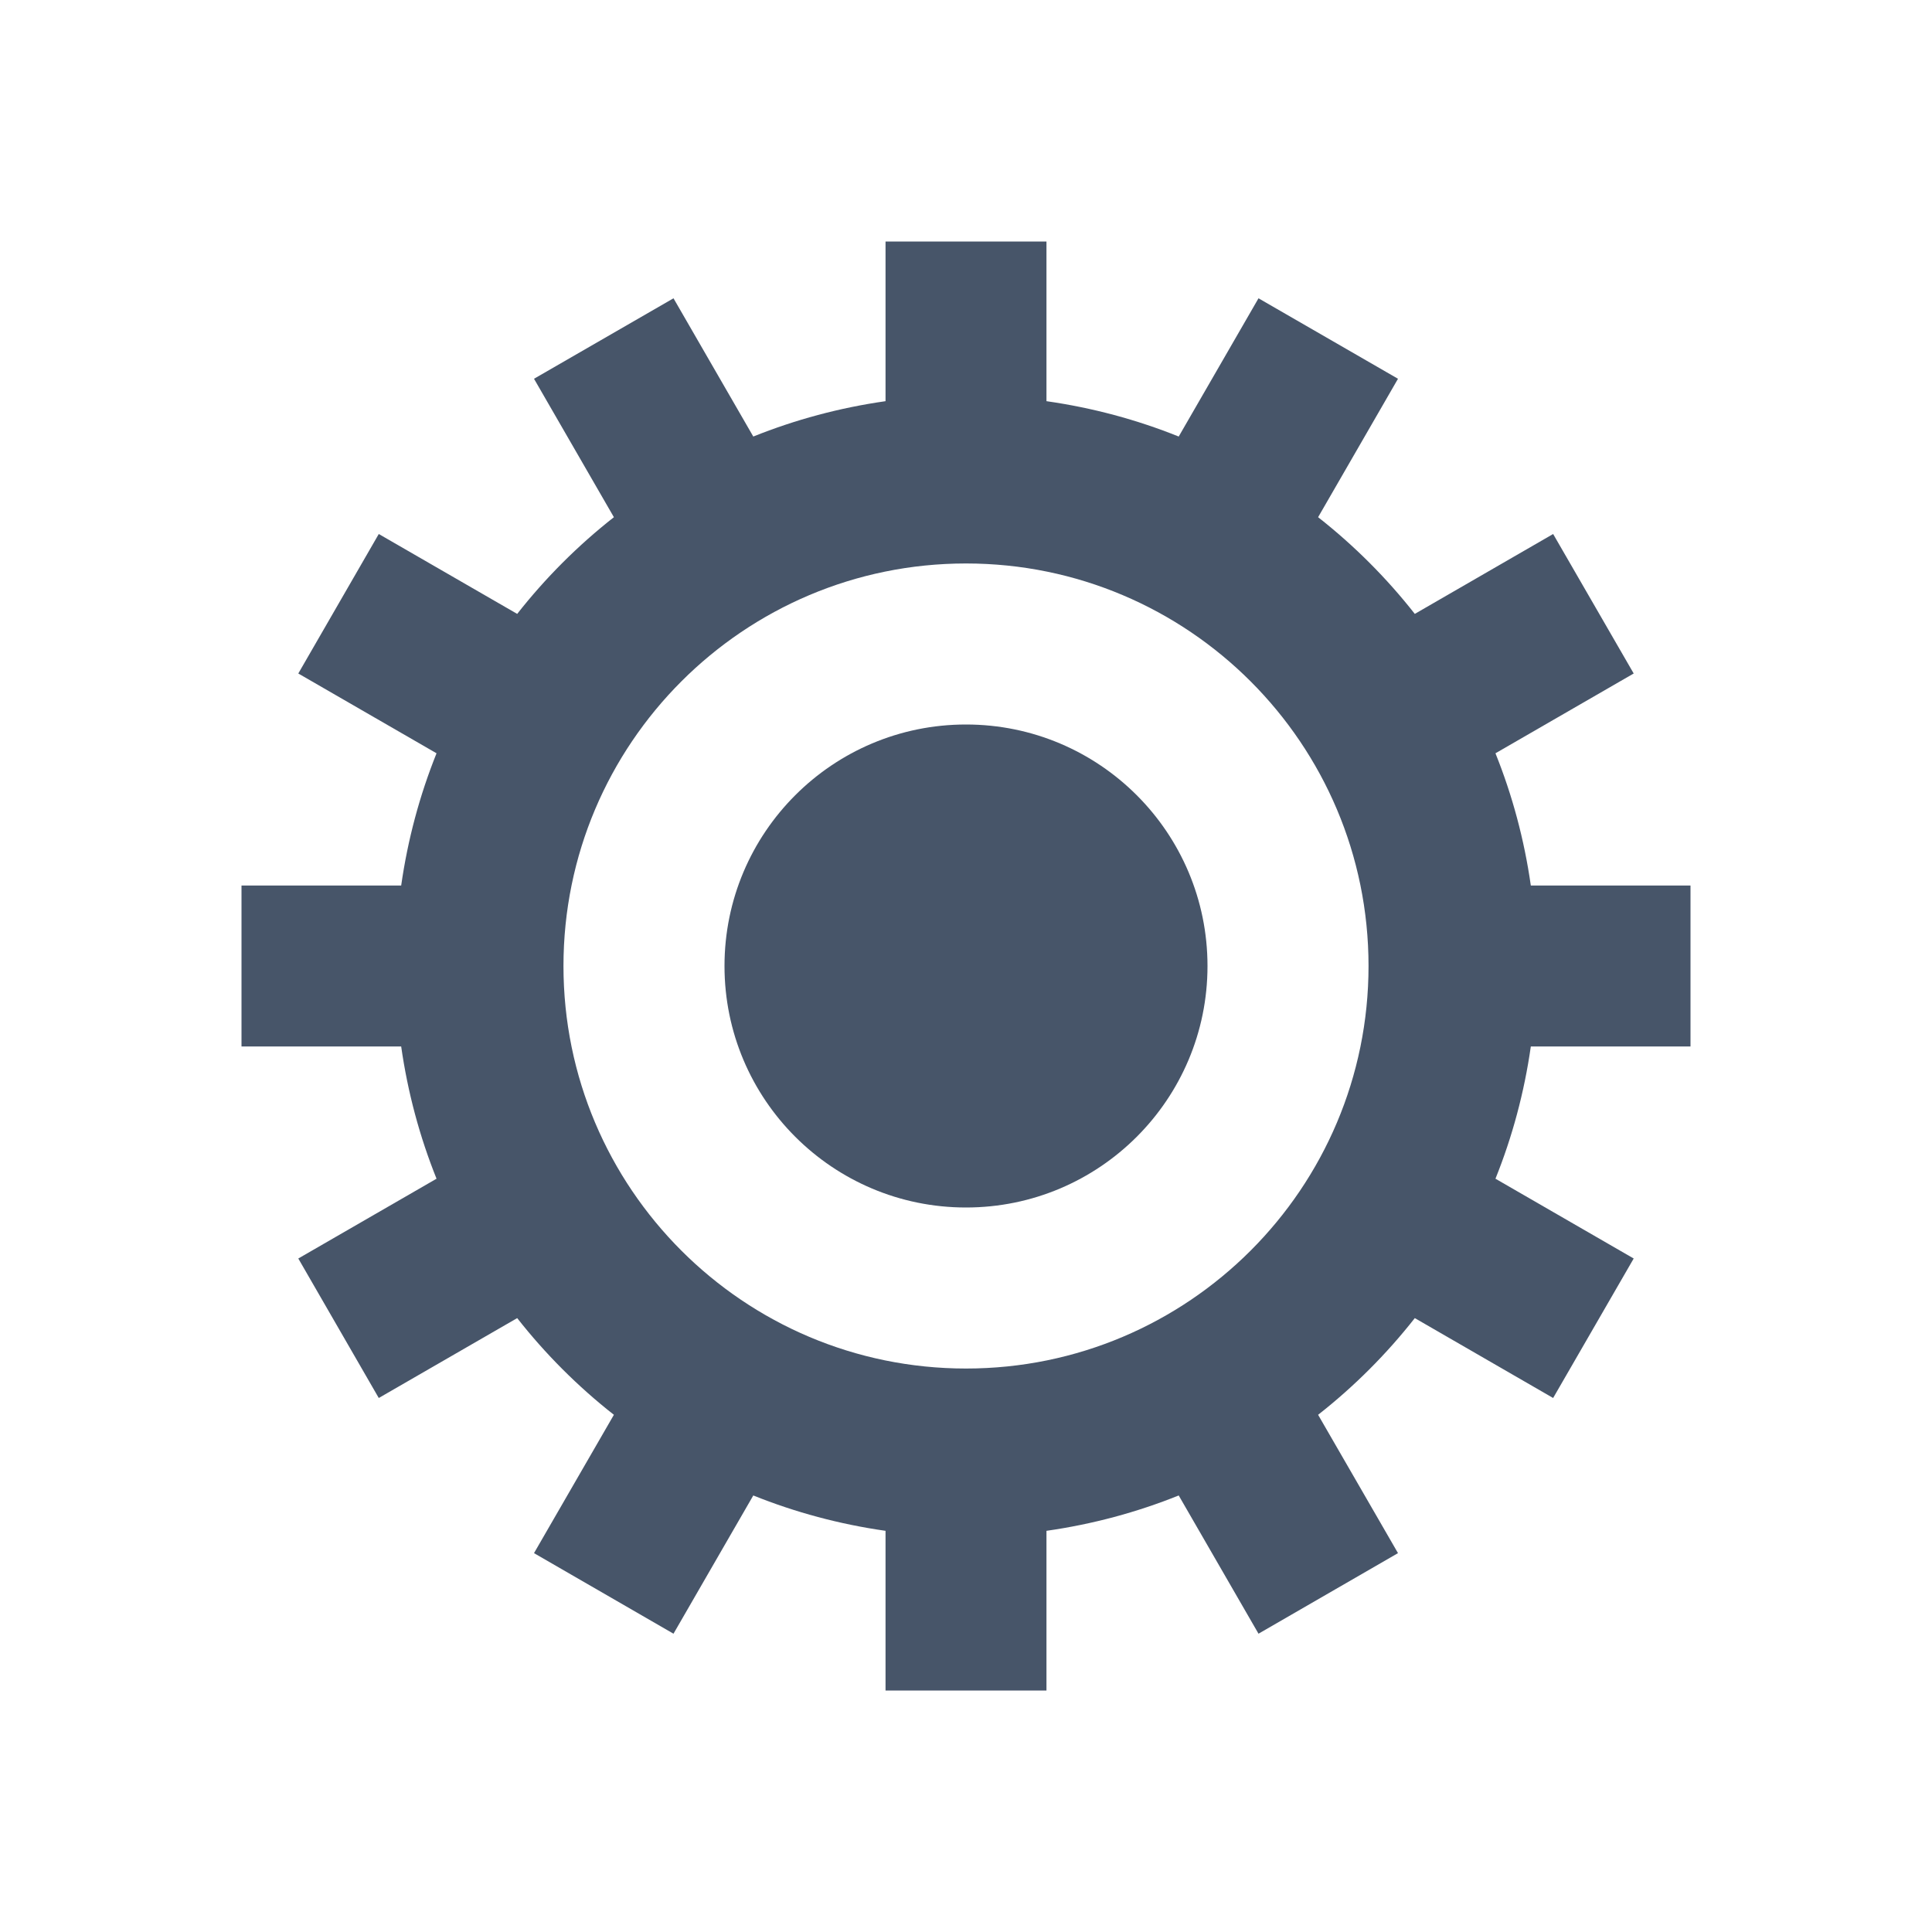
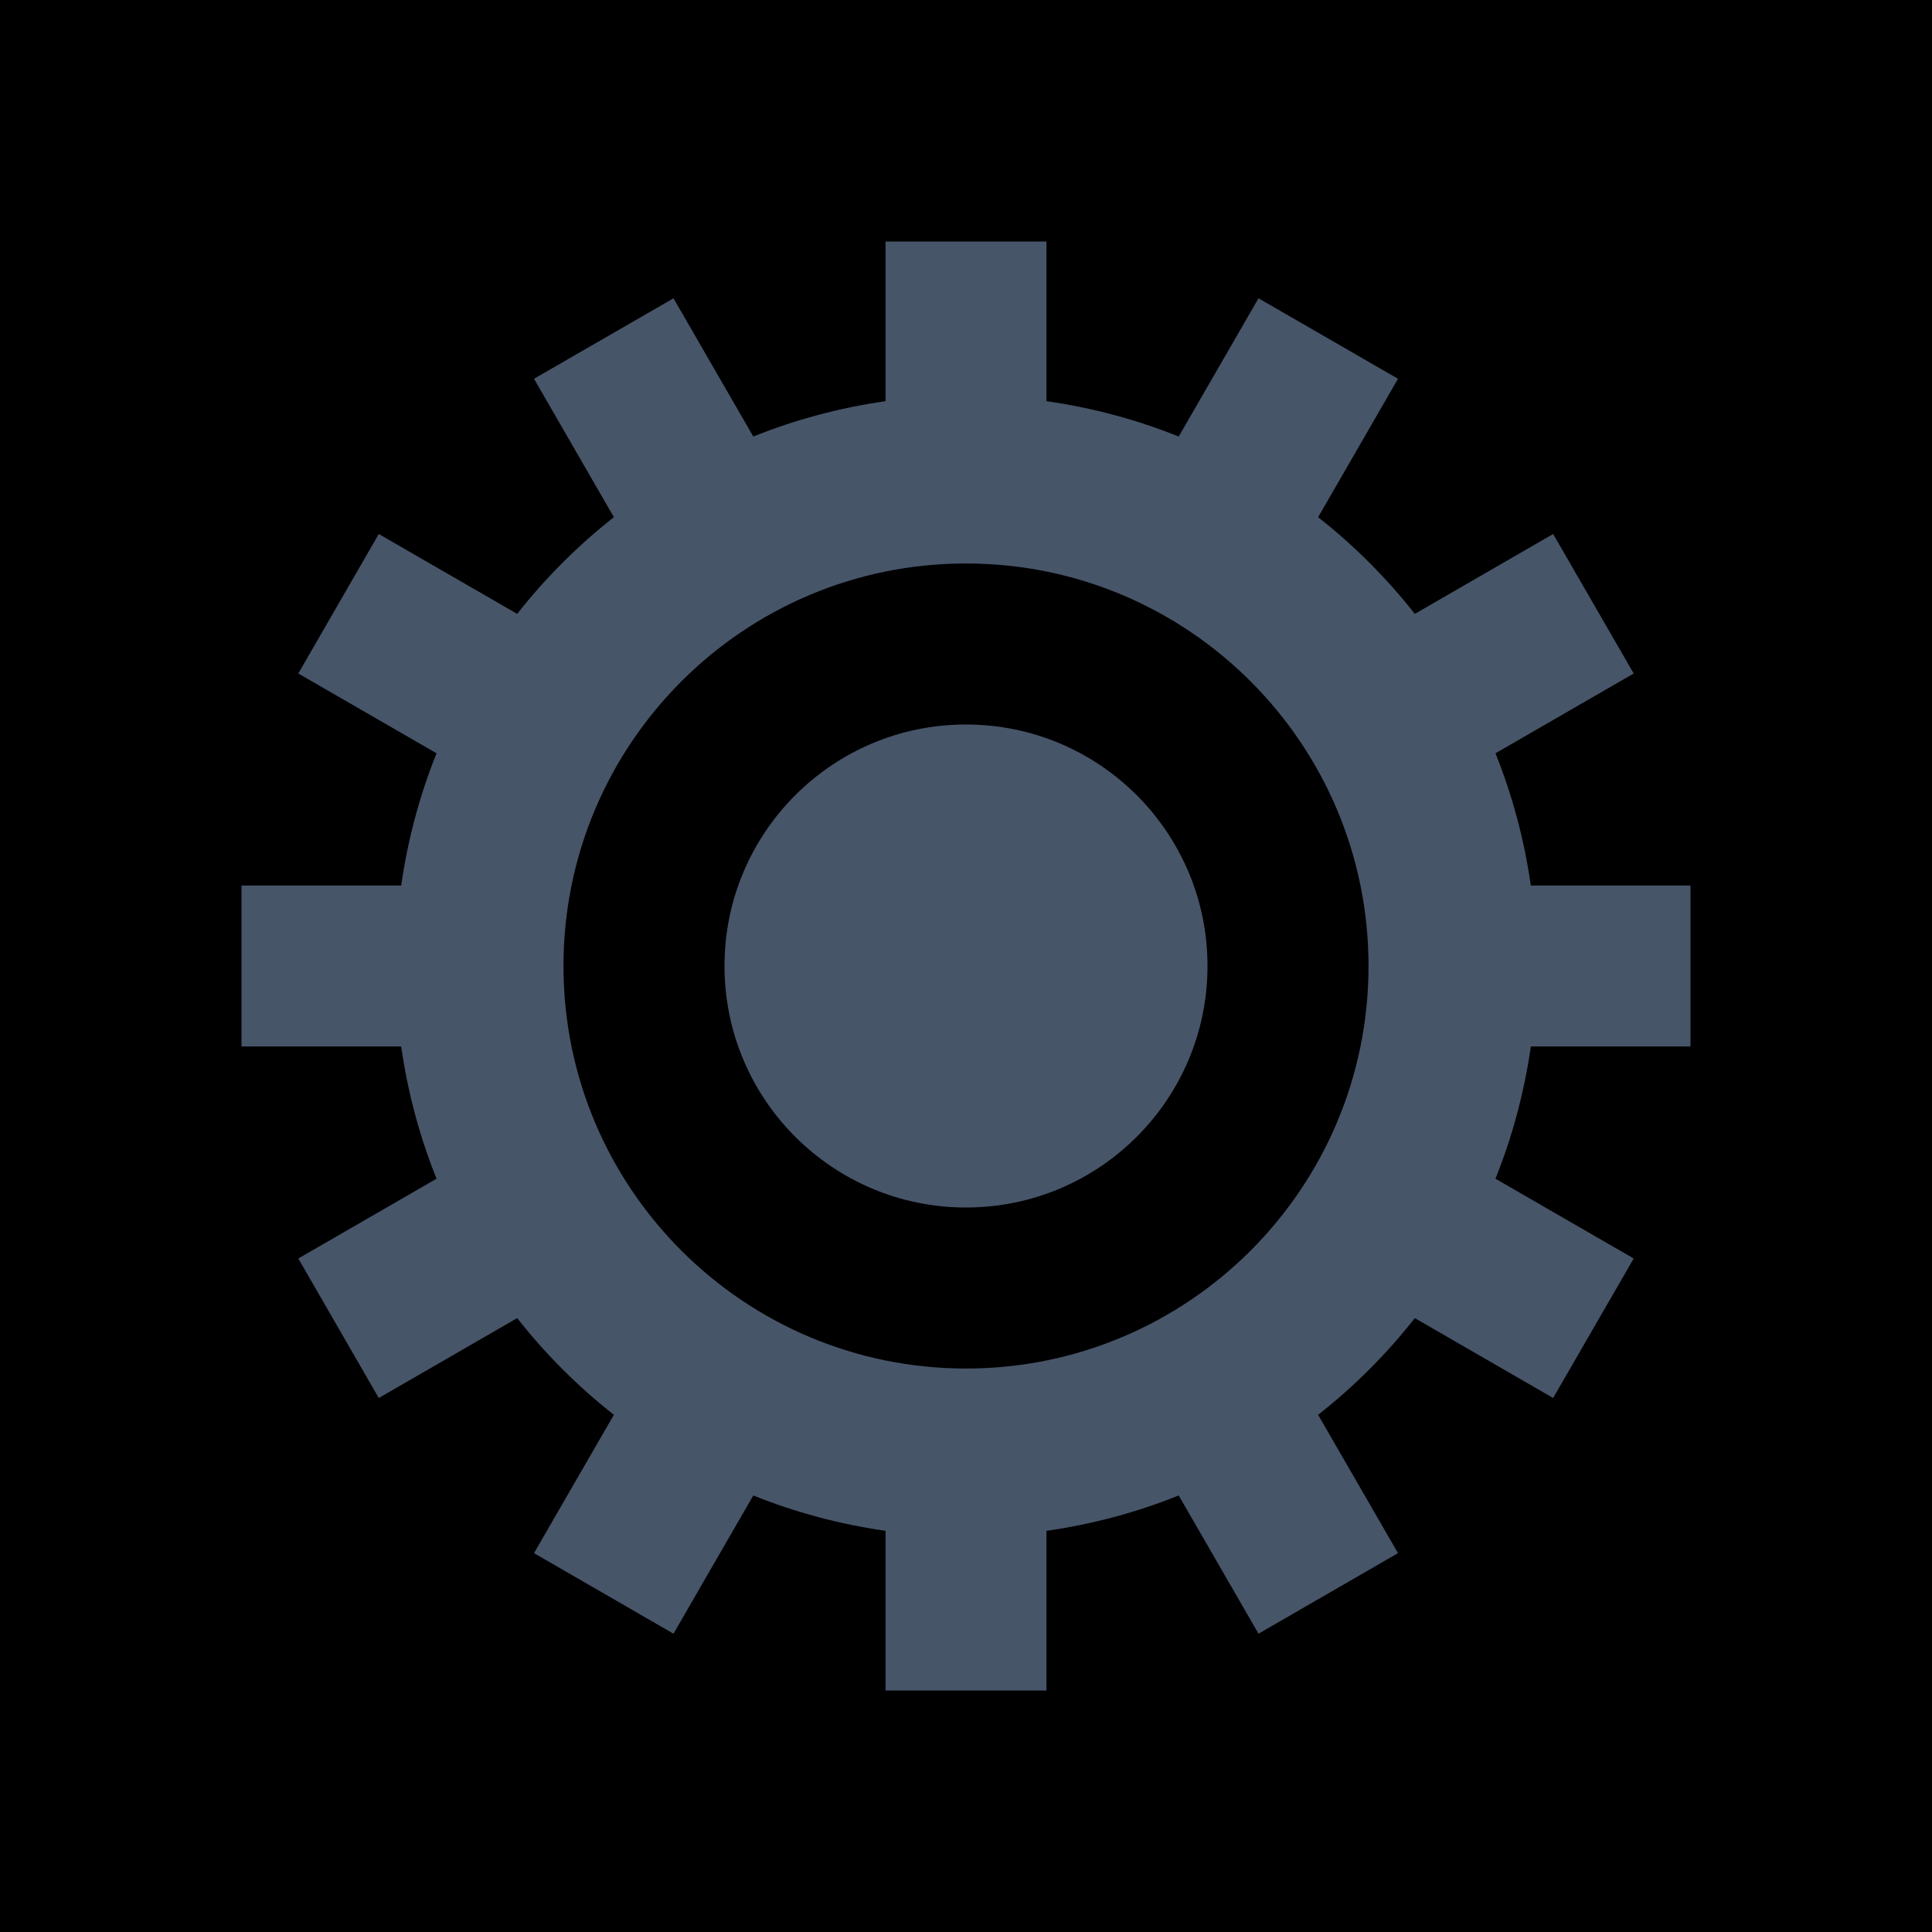
<svg xmlns="http://www.w3.org/2000/svg" width="20" height="20" viewBox="0 0 20 20" fill="none">
-   <rect width="20" height="20" fill="white" />
+   <rect width="20" height="20" fill="currentColor" />
  <path fill-rule="evenodd" clip-rule="evenodd" d="M10.833 2.5H9.167V4.153C8.69 4.221 8.231 4.345 7.798 4.519L6.972 3.088L5.528 3.921L6.355 5.354C5.983 5.646 5.646 5.983 5.354 6.355L3.921 5.528L3.088 6.972L4.519 7.798C4.345 8.231 4.221 8.69 4.153 9.167H2.5V10.833H4.153C4.221 11.31 4.345 11.769 4.519 12.202L3.088 13.028L3.921 14.472L5.354 13.645C5.646 14.017 5.983 14.354 6.355 14.646L5.528 16.078L6.972 16.912L7.798 15.481C8.231 15.655 8.69 15.779 9.167 15.847V17.5H10.833V15.847C11.31 15.779 11.769 15.655 12.202 15.481L13.028 16.912L14.472 16.078L13.645 14.646C14.017 14.354 14.354 14.017 14.646 13.645L16.078 14.472L16.912 13.028L15.481 12.202C15.655 11.769 15.779 11.31 15.847 10.833H17.5V9.167H15.847C15.779 8.69 15.655 8.231 15.481 7.798L16.912 6.972L16.078 5.528L14.646 6.355C14.354 5.983 14.017 5.646 13.645 5.354L14.472 3.921L13.028 3.088L12.202 4.519C11.769 4.345 11.31 4.221 10.833 4.153V2.5ZM10 14.167C12.301 14.167 14.167 12.301 14.167 10C14.167 7.699 12.301 5.833 10 5.833C7.699 5.833 5.833 7.699 5.833 10C5.833 12.301 7.699 14.167 10 14.167Z" fill="#475569" />
  <circle cx="10" cy="10" r="2.5" fill="#475569" />
</svg>
